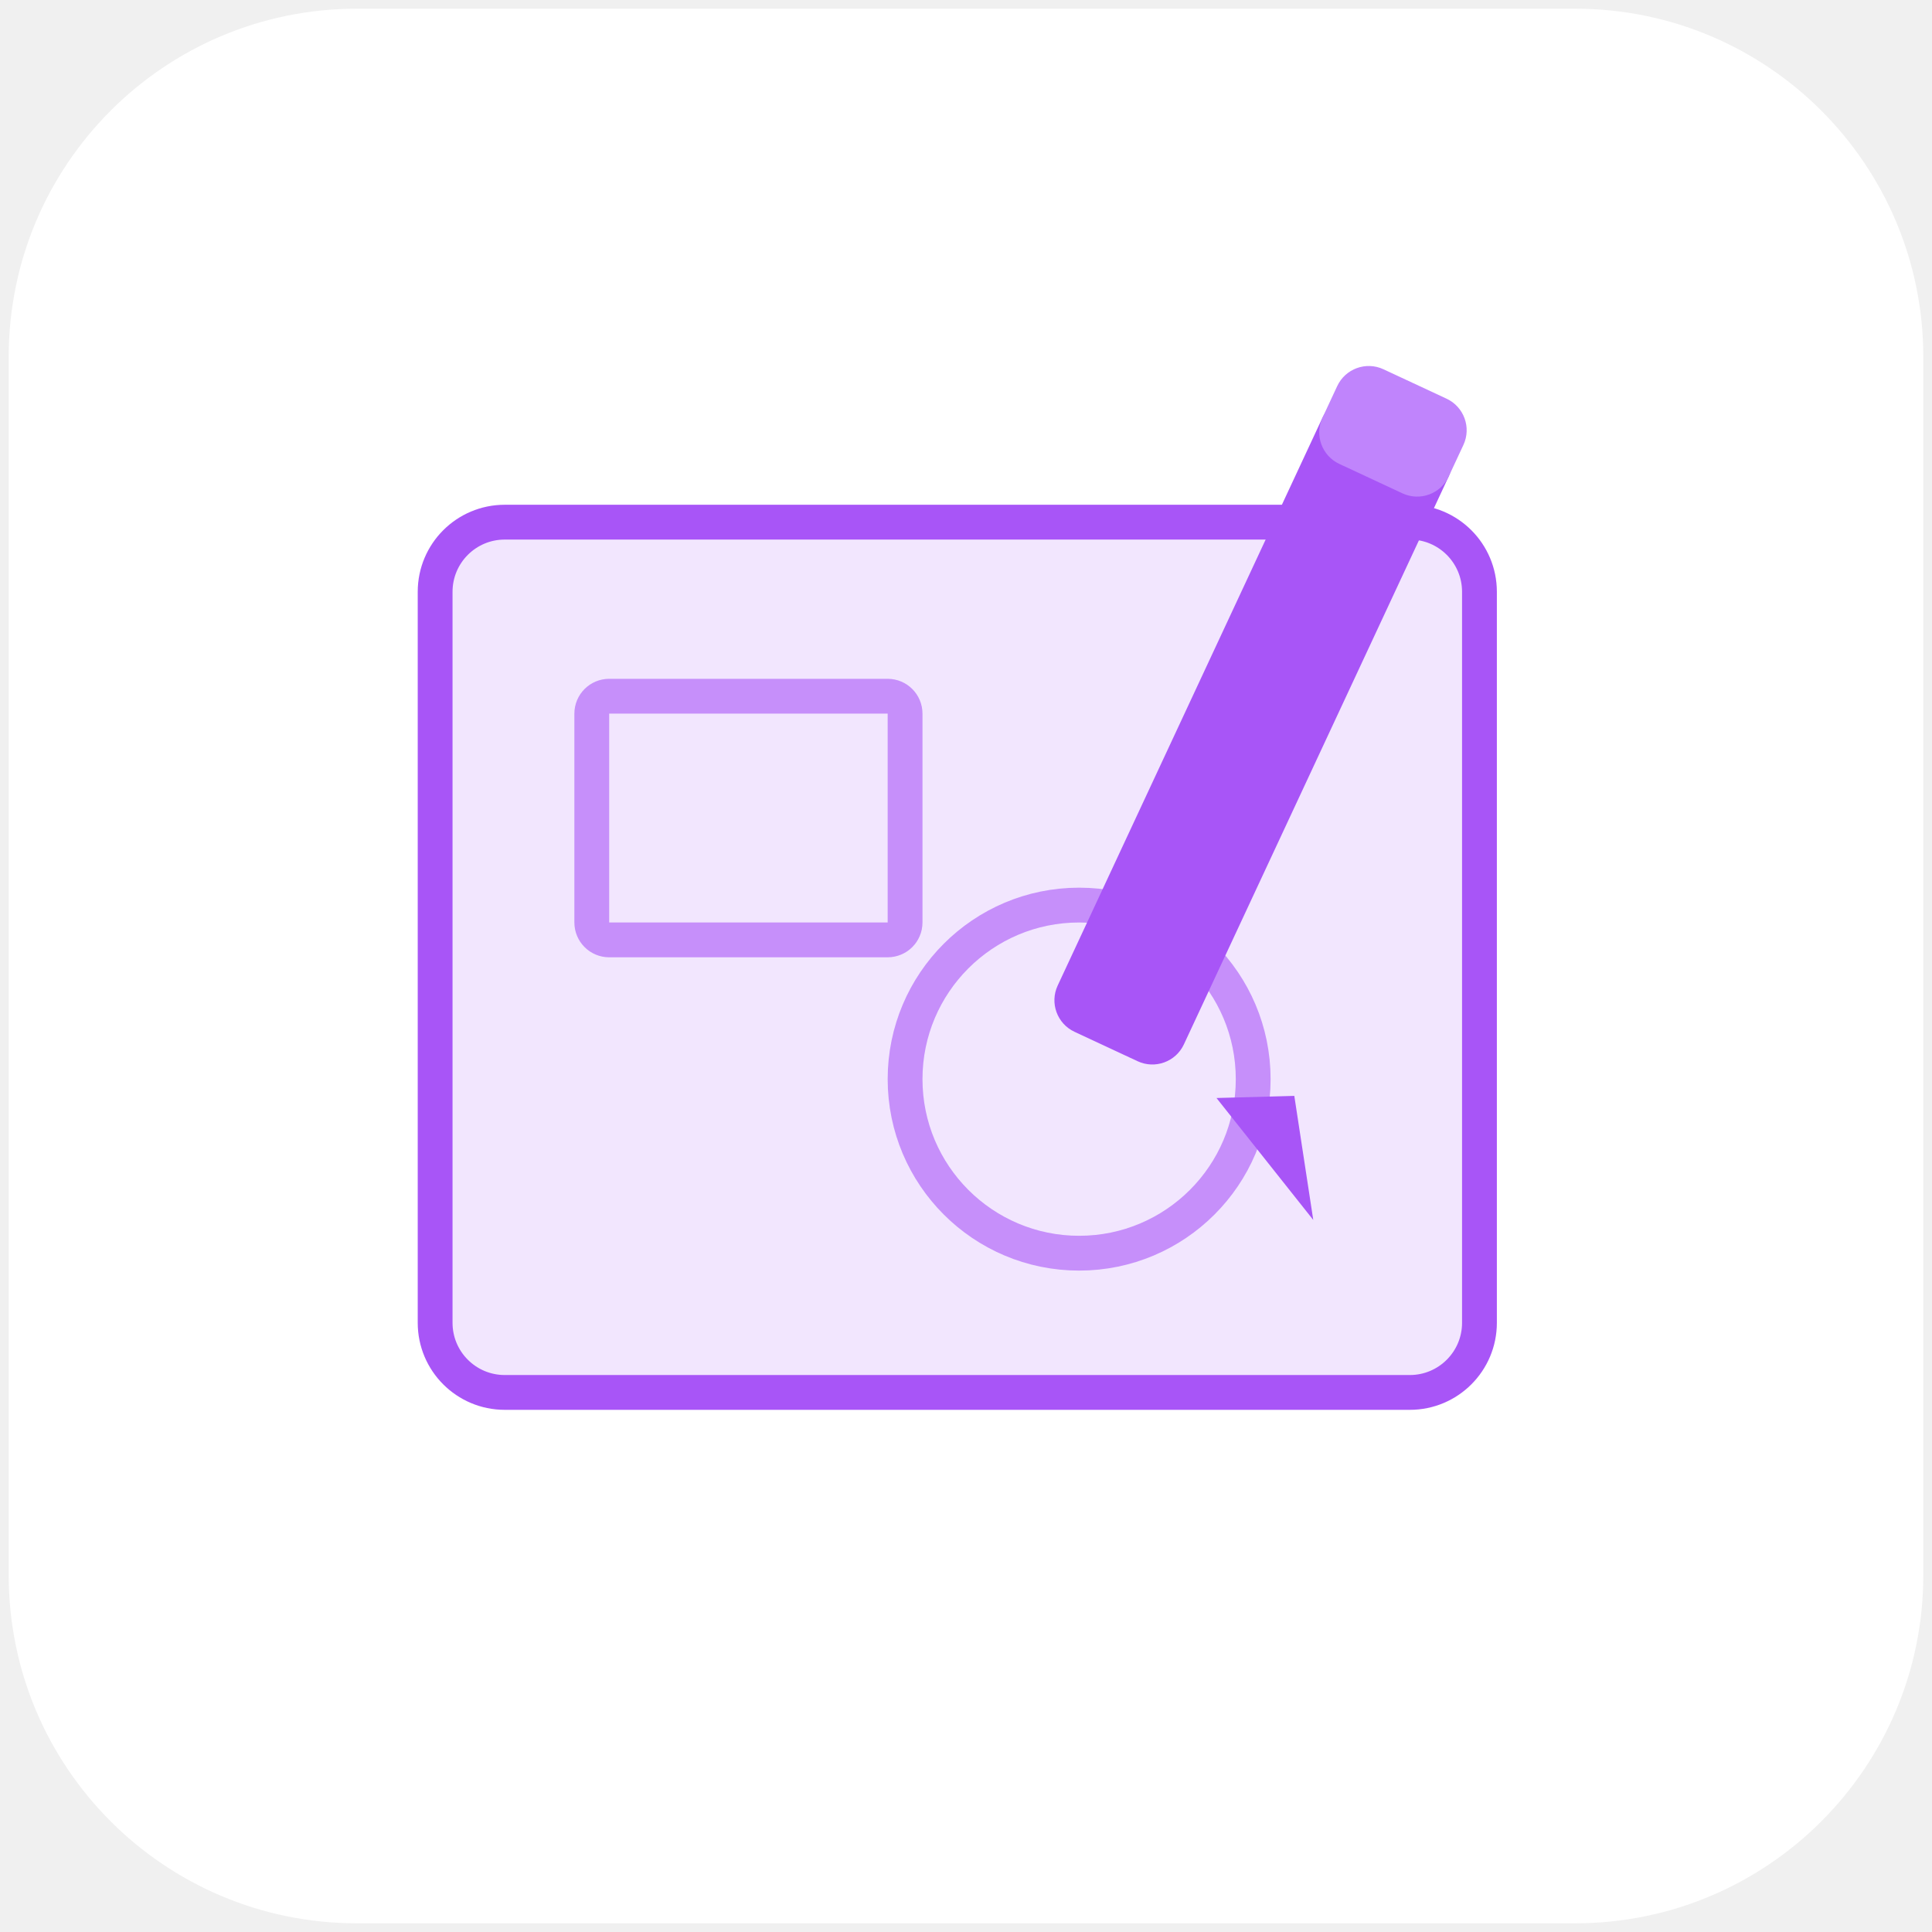
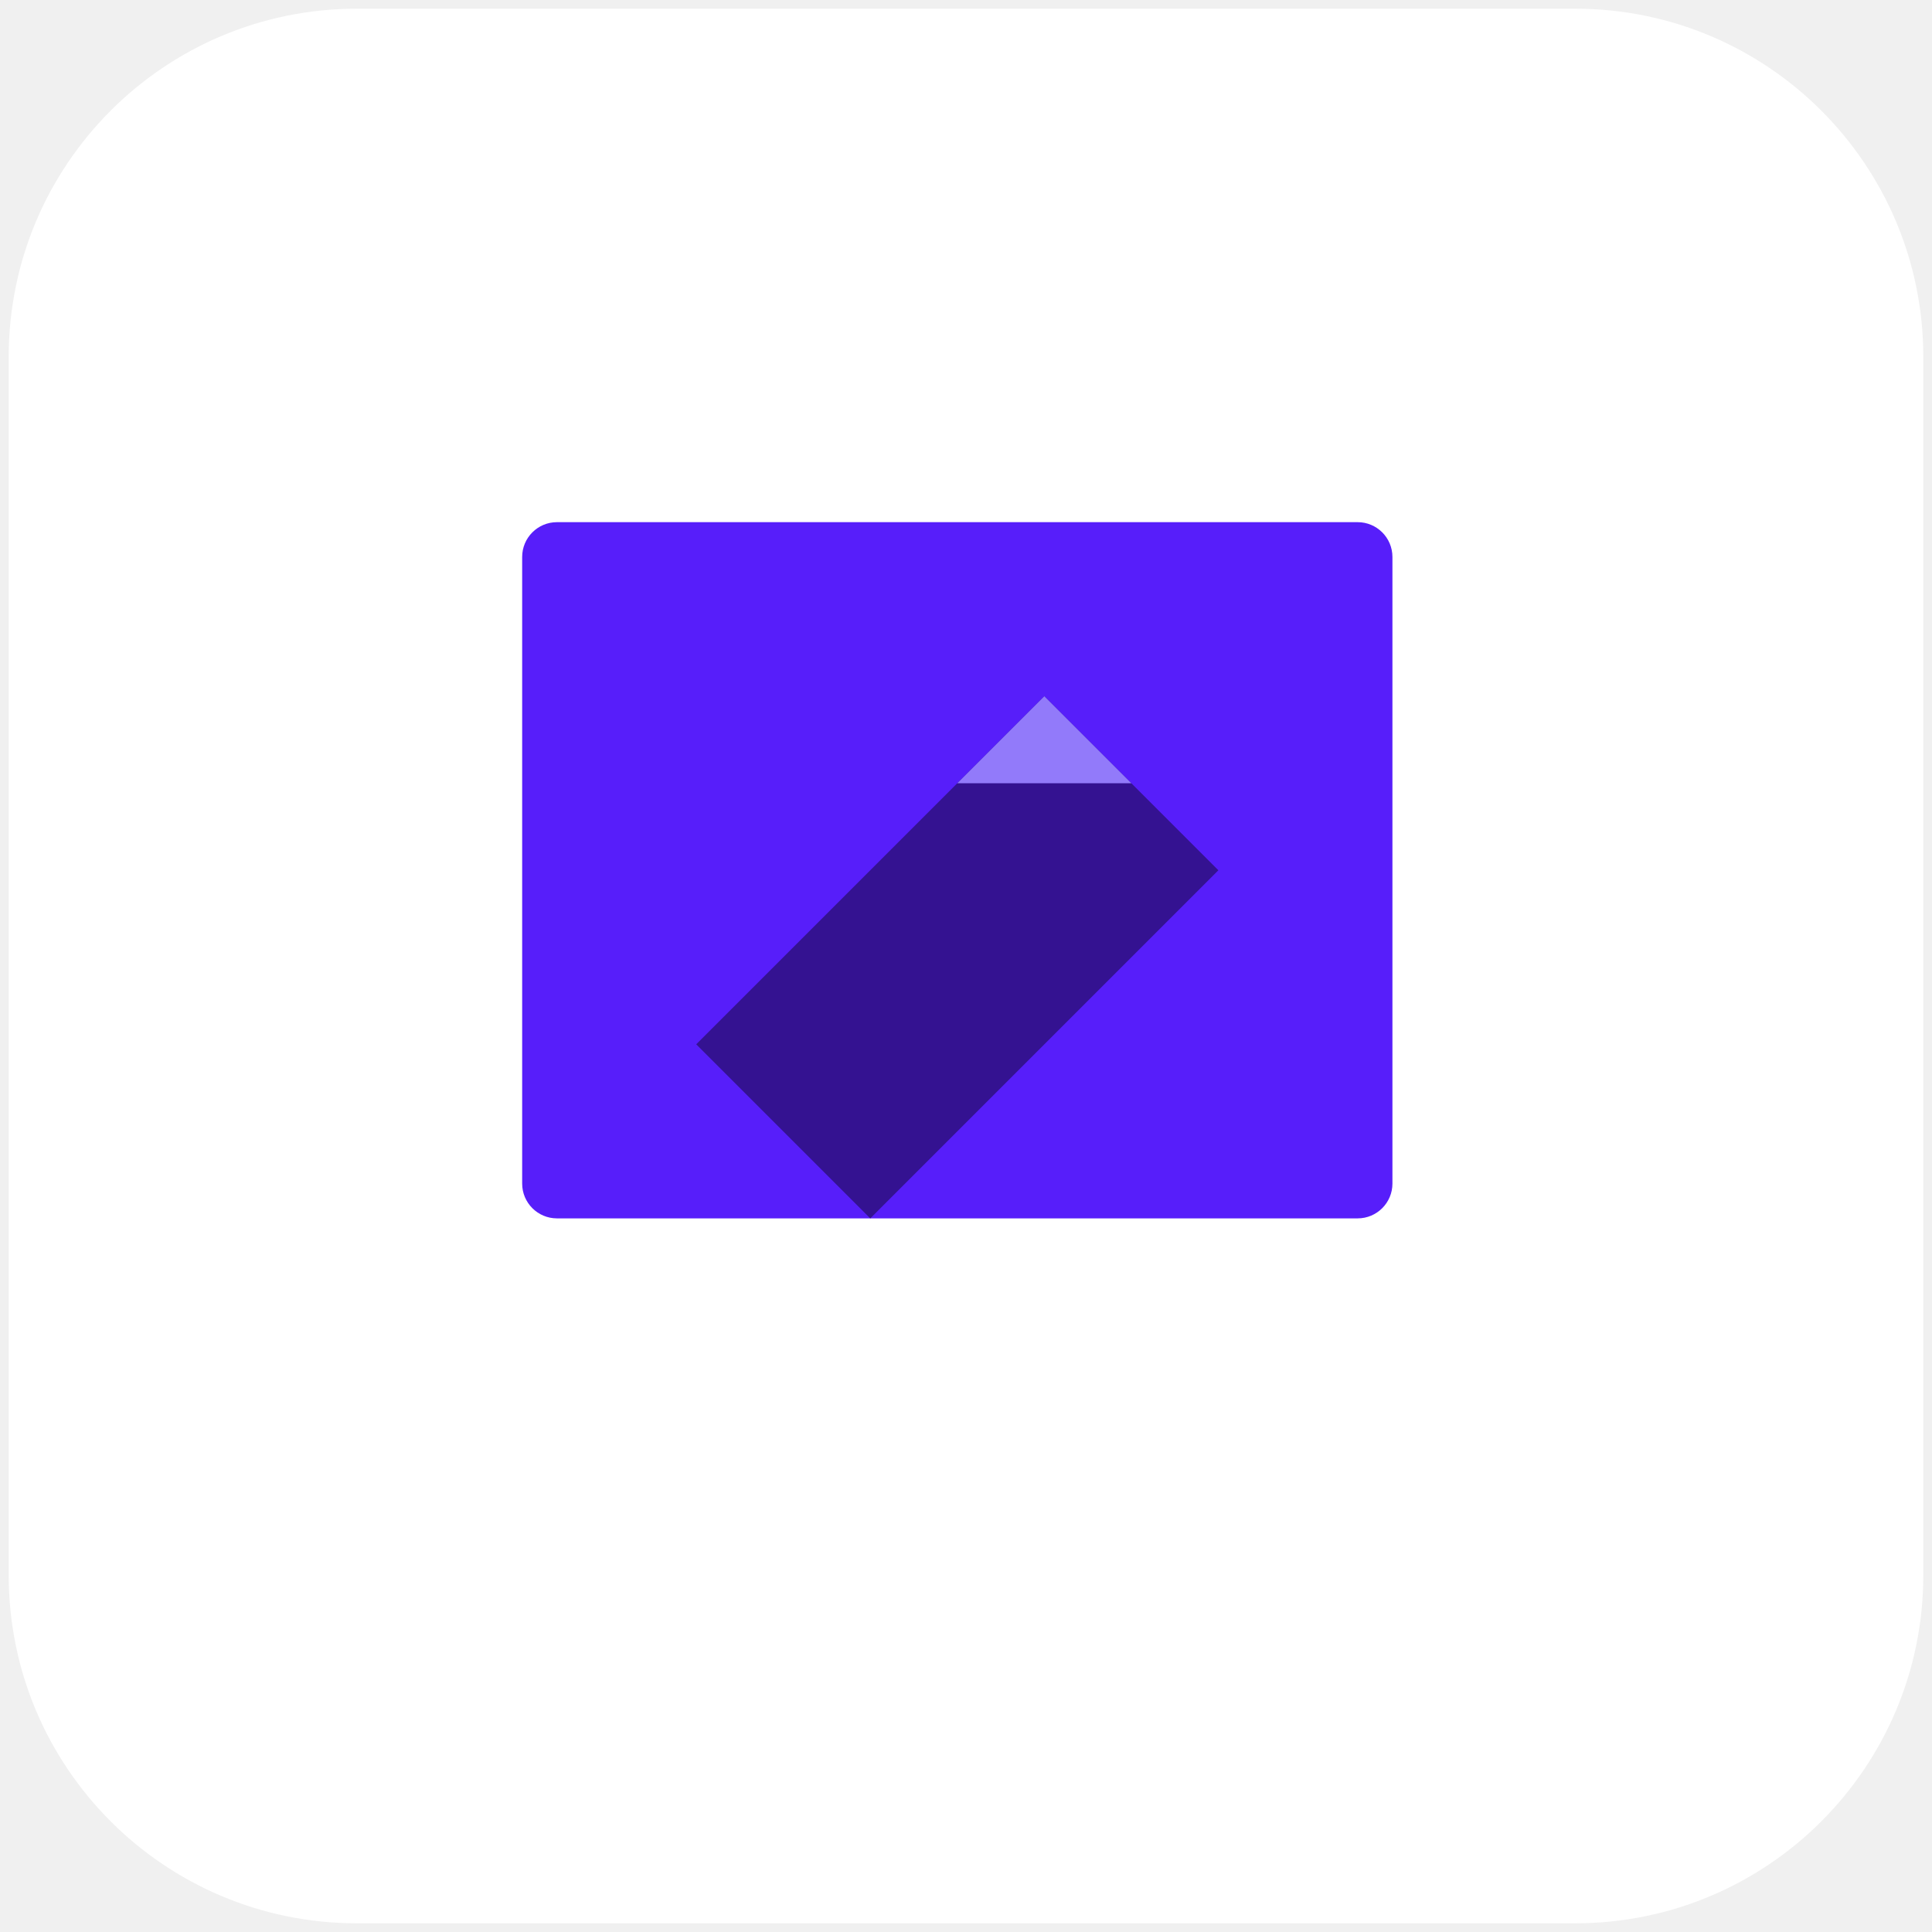
<svg xmlns="http://www.w3.org/2000/svg" width="111" height="111" viewBox="0 0 111 111" fill="none">
  <rect x="0.5" y="0.5" width="110" height="110" rx="20" fill="white" />
-   <g>
-     <rect x="25" y="30" width="60" height="50" rx="4" fill="#C084FC" opacity="0.2" />
-     <rect x="25" y="30" width="60" height="50" rx="4" stroke="#A855F7" stroke-width="2" fill="none" />
-     <rect x="34" y="40" width="18" height="14" rx="1" stroke="#A855F7" stroke-width="2" fill="none" opacity="0.6" />
-     <circle cx="62" cy="62" r="10" stroke="#A855F7" stroke-width="2" fill="none" opacity="0.6" />
-     <rect x="68" y="22" width="8" height="40" rx="2" fill="#A855F7" transform="rotate(25 72 42)" />
-     <path d="M83 60L87 66L79 62Z" fill="#A855F7" transform="rotate(25 72 42)" />
-     <rect x="68" y="20" width="8" height="6" rx="2" fill="#C084FC" transform="rotate(25 72 42)" />
-   </g>
+   <rect x="30" y="30" width="50" height="40" rx="2" fill="#571EFA" />
+   <path d="M40 60L60 40L70 50L50 70L40 60Z" fill="#341291" />
+   <path d="M55 45L60 40L65 45L55 45Z" fill="#927AFA" />
</svg>
